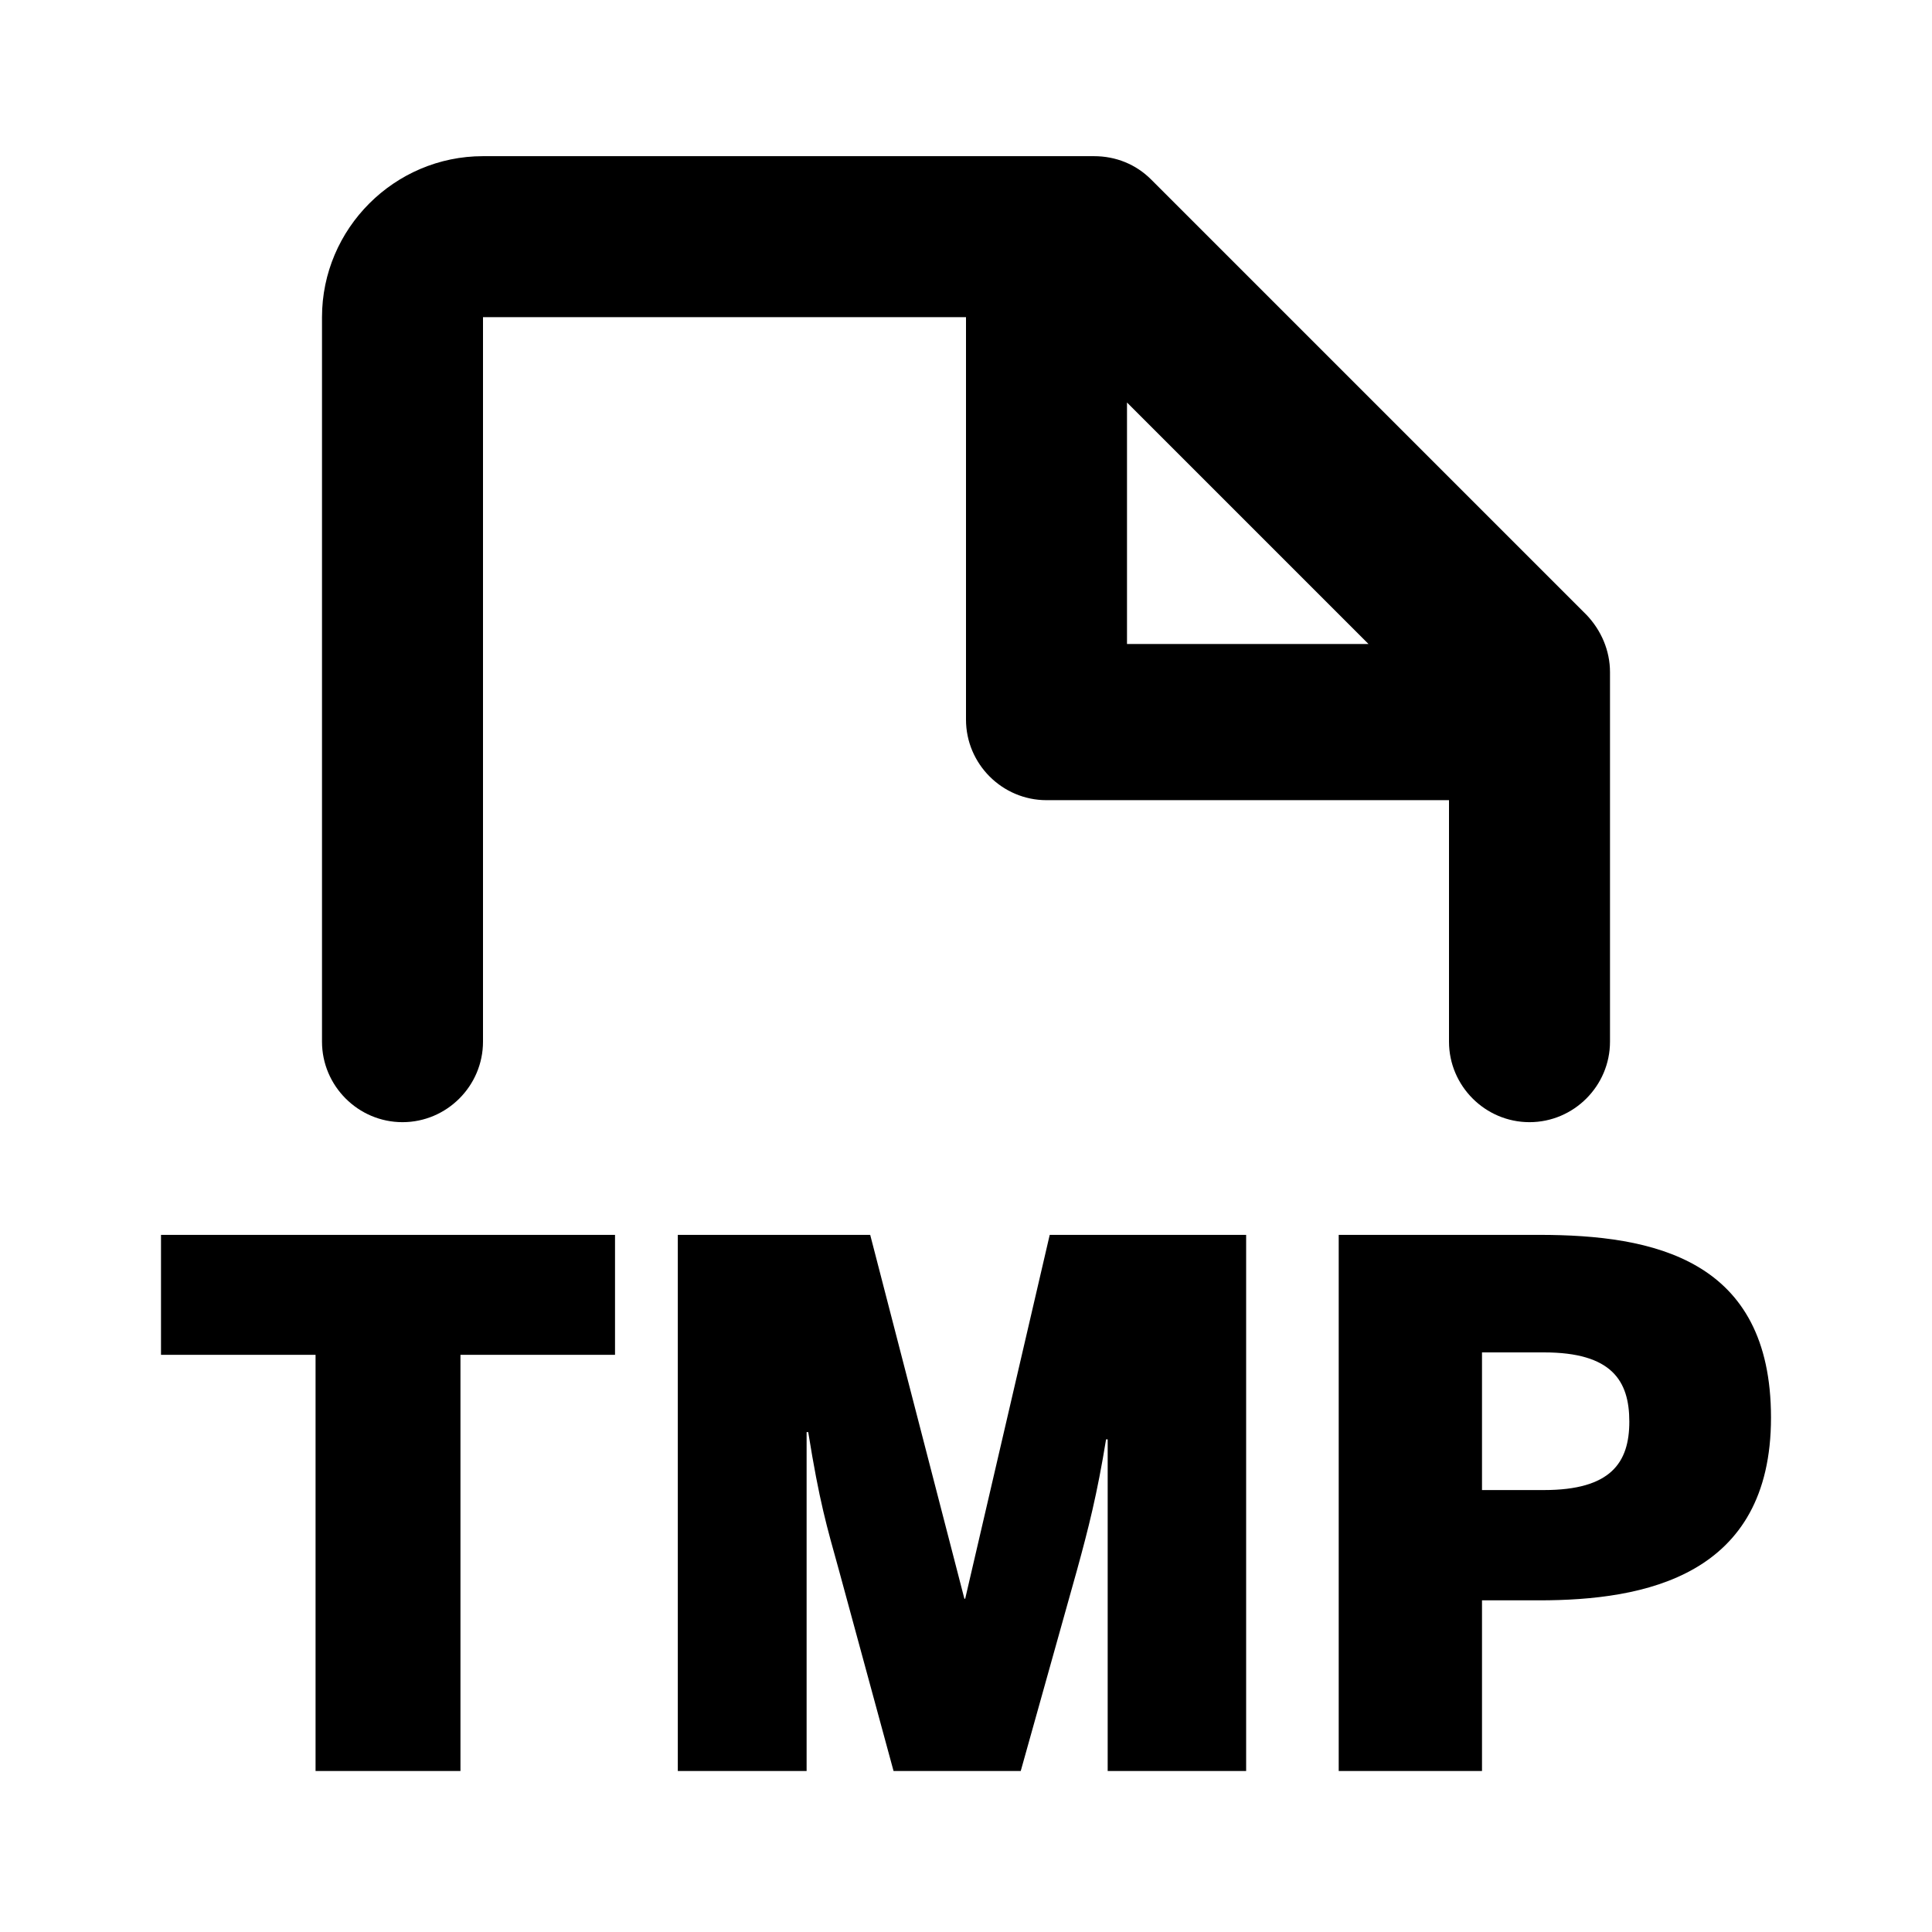
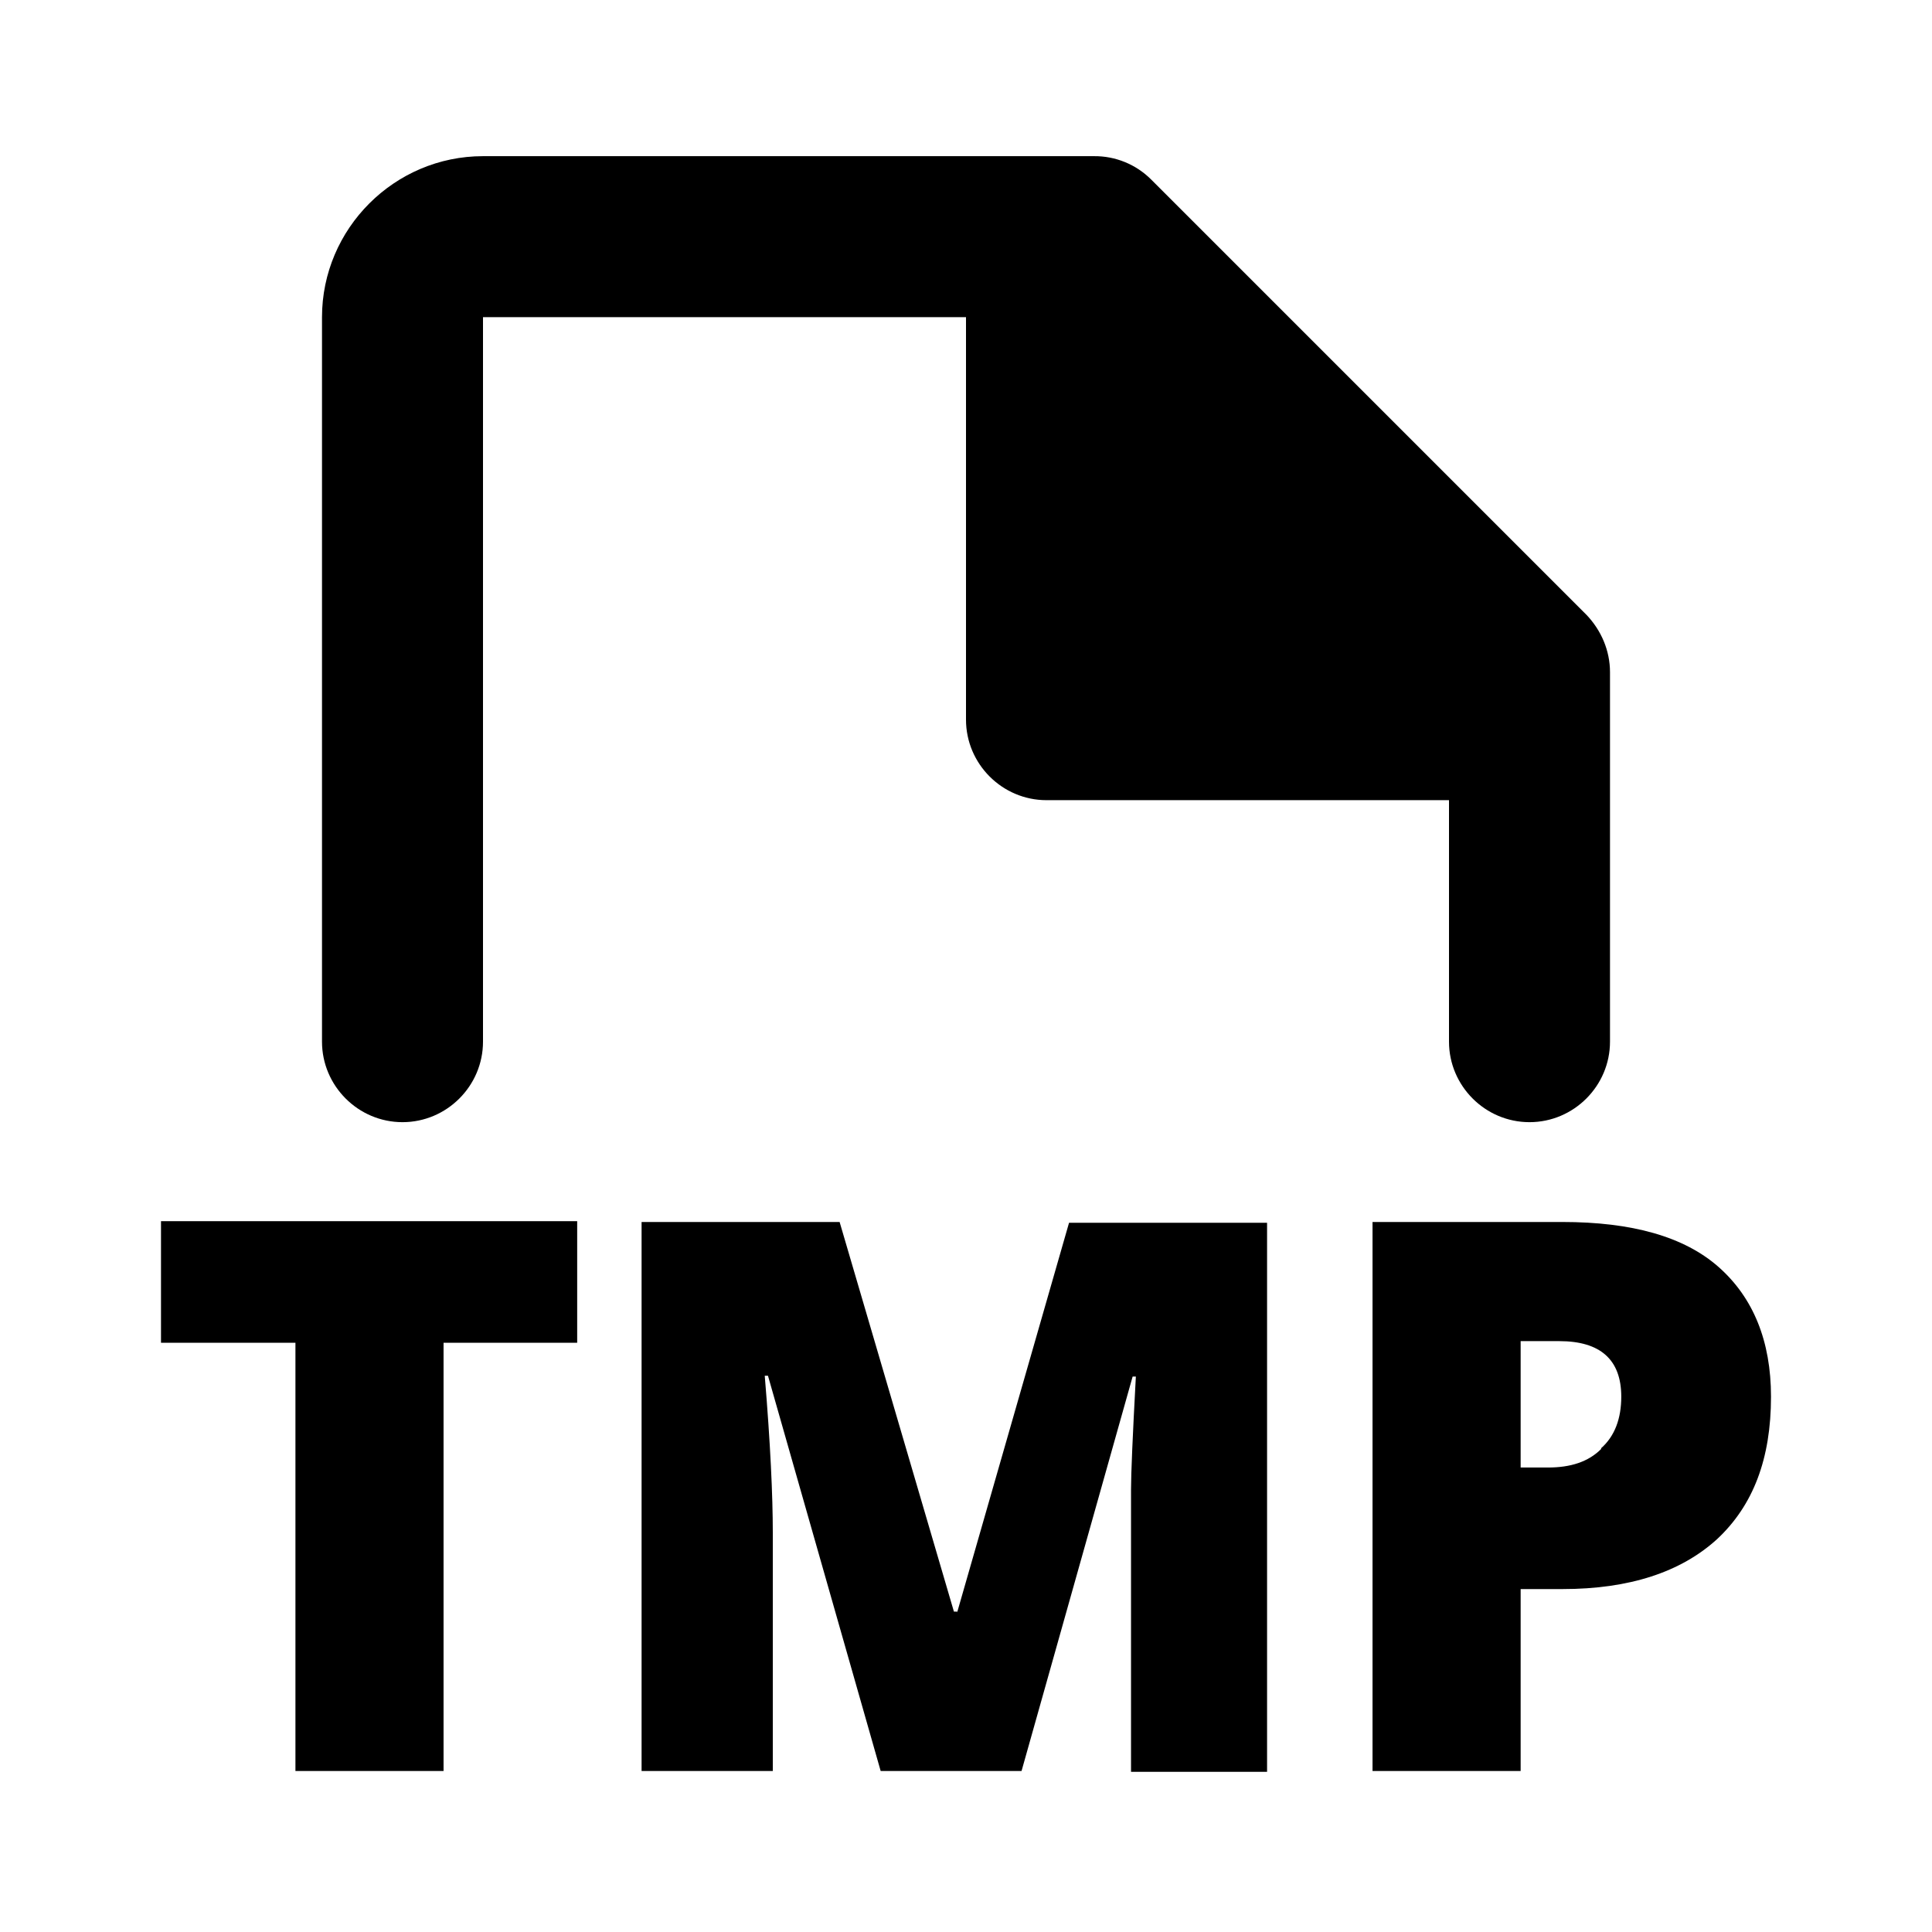
<svg xmlns="http://www.w3.org/2000/svg" width="24" height="24" fill="currentColor" viewBox="0 0 24 24">
-   <path d="m5,13.94c.55,0,1-.45,1-1V3.94h6v5c0,.55.45,1,1,1h5v3c0,.55.45,1,1,1s1-.45,1-1v-4.59c0-.27-.11-.52-.29-.71l-5.41-5.41c-.19-.19-.44-.29-.71-.29h-7.59c-1.1,0-2,.9-2,2v9c0,.55.45,1,1,1ZM14,5l3,3h-3v-3ZM2,16.83h1.92v5.17h1.8v-5.17h1.92v-1.49H2v1.49Zm17.12-1.49h-2.49v6.66h1.78v-2.12h.71c1.31,0,2.88-.3,2.88-2.27s-1.46-2.27-2.88-2.27Zm.06,3.17h-.77v-1.71h.77c.84,0,1.06.35,1.06.86s-.23.85-1.06.85Zm-7.18,1.35h-.02l-1.17-4.52h-2.39v6.66h1.6v-4.21h.02c.14.87.23,1.17.38,1.71l.68,2.5h1.58l.7-2.5c.14-.51.25-.94.36-1.62h.02v4.12h1.72v-6.66h-2.44l-1.05,4.52Z" />
+   <path d="M2 16.68h1.67V22h1.84v-5.32h1.66v-1.51H2v1.51Zm3-2.74c.55 0 1-.45 1-1v-9h6v5c0 .55.45 1 1 1h5v3c0 .55.45 1 1 1s1-.45 1-1V8.35c0-.27-.11-.52-.29-.71L14.3 2.23a.99.99 0 0 0-.71-.29H6c-1.1 0-2 .9-2 2v9c0 .55.45 1 1 1Zm6.89 6.08h-.04l-1.42-4.84H7.97V22H9.6v-2.96c0-.46-.03-1.11-.1-1.95h.04l1.4 4.91h1.75l1.38-4.9h.04c-.04.74-.06 1.21-.06 1.4V22.01h1.69v-6.82h-2.46l-1.39 4.84Zm9.46-4.28c-.43-.38-1.08-.56-1.94-.56h-2.36V22h1.84v-2.26h.52c.83 0 1.47-.21 1.92-.62.45-.42.67-1 .67-1.77 0-.69-.22-1.23-.65-1.61ZM19.89 18c-.16.16-.38.23-.66.23h-.34v-1.57h.48c.51 0 .77.23.77.69 0 .27-.08.49-.25.64Z" />
</svg>
